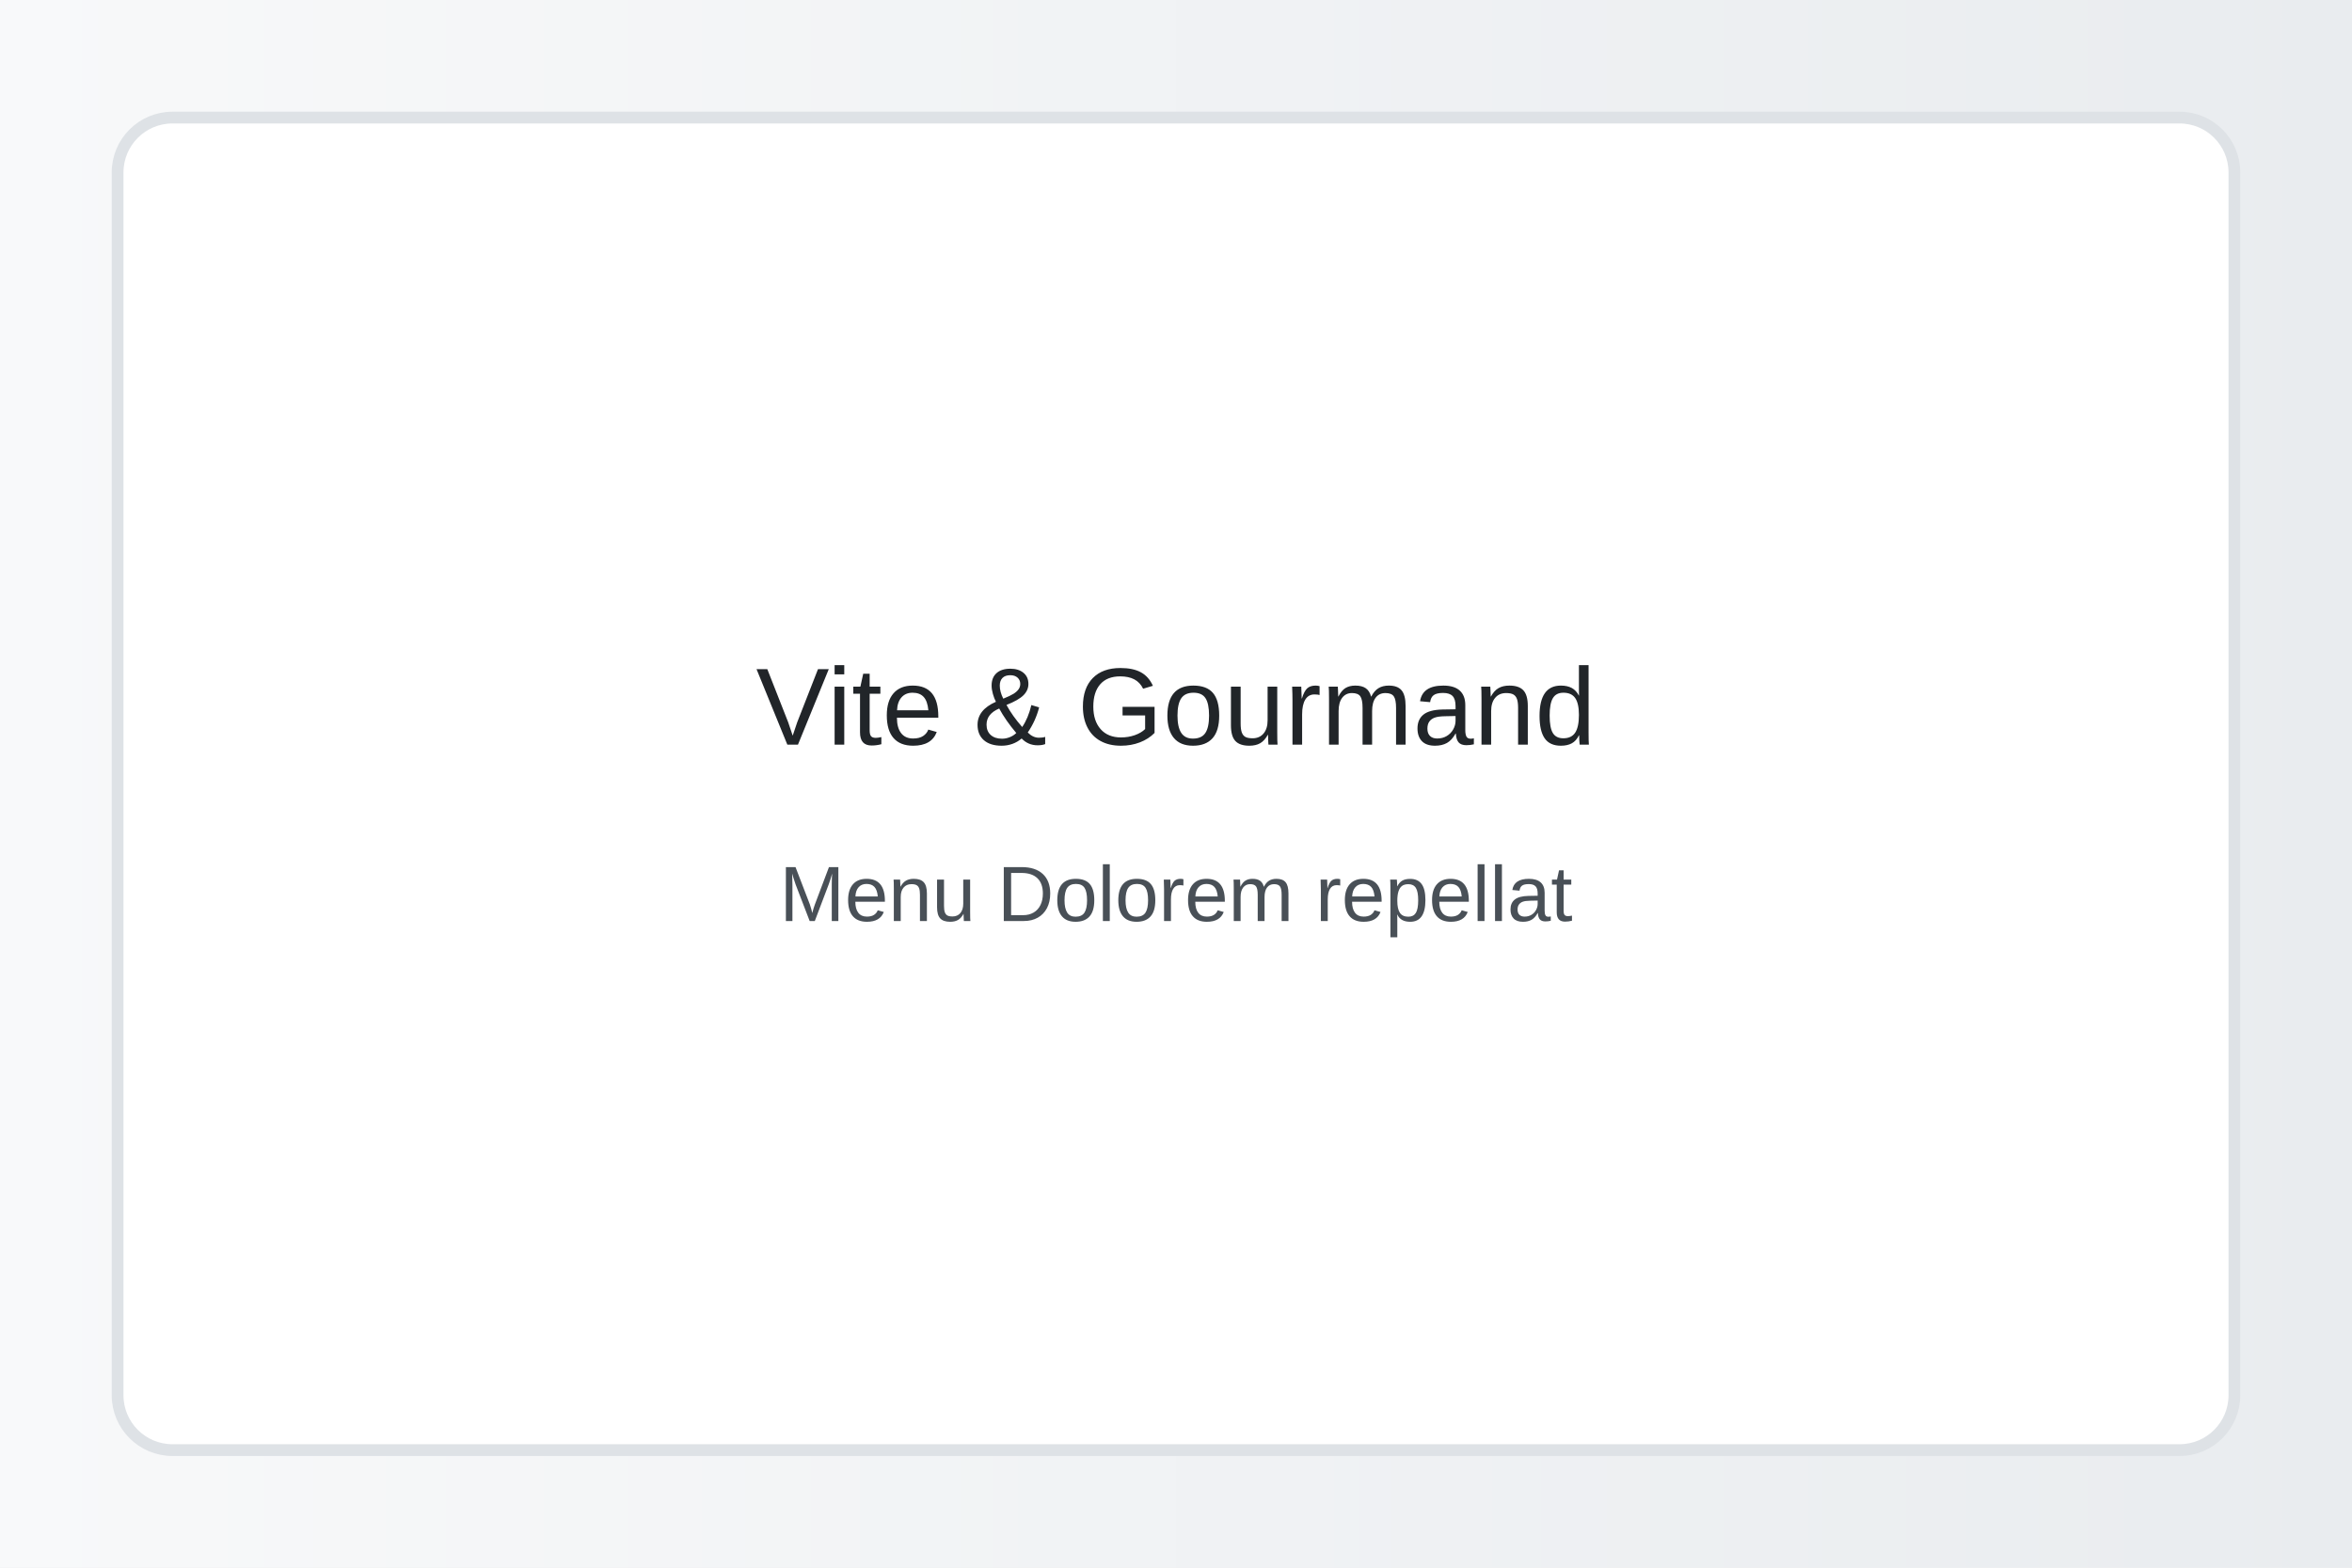
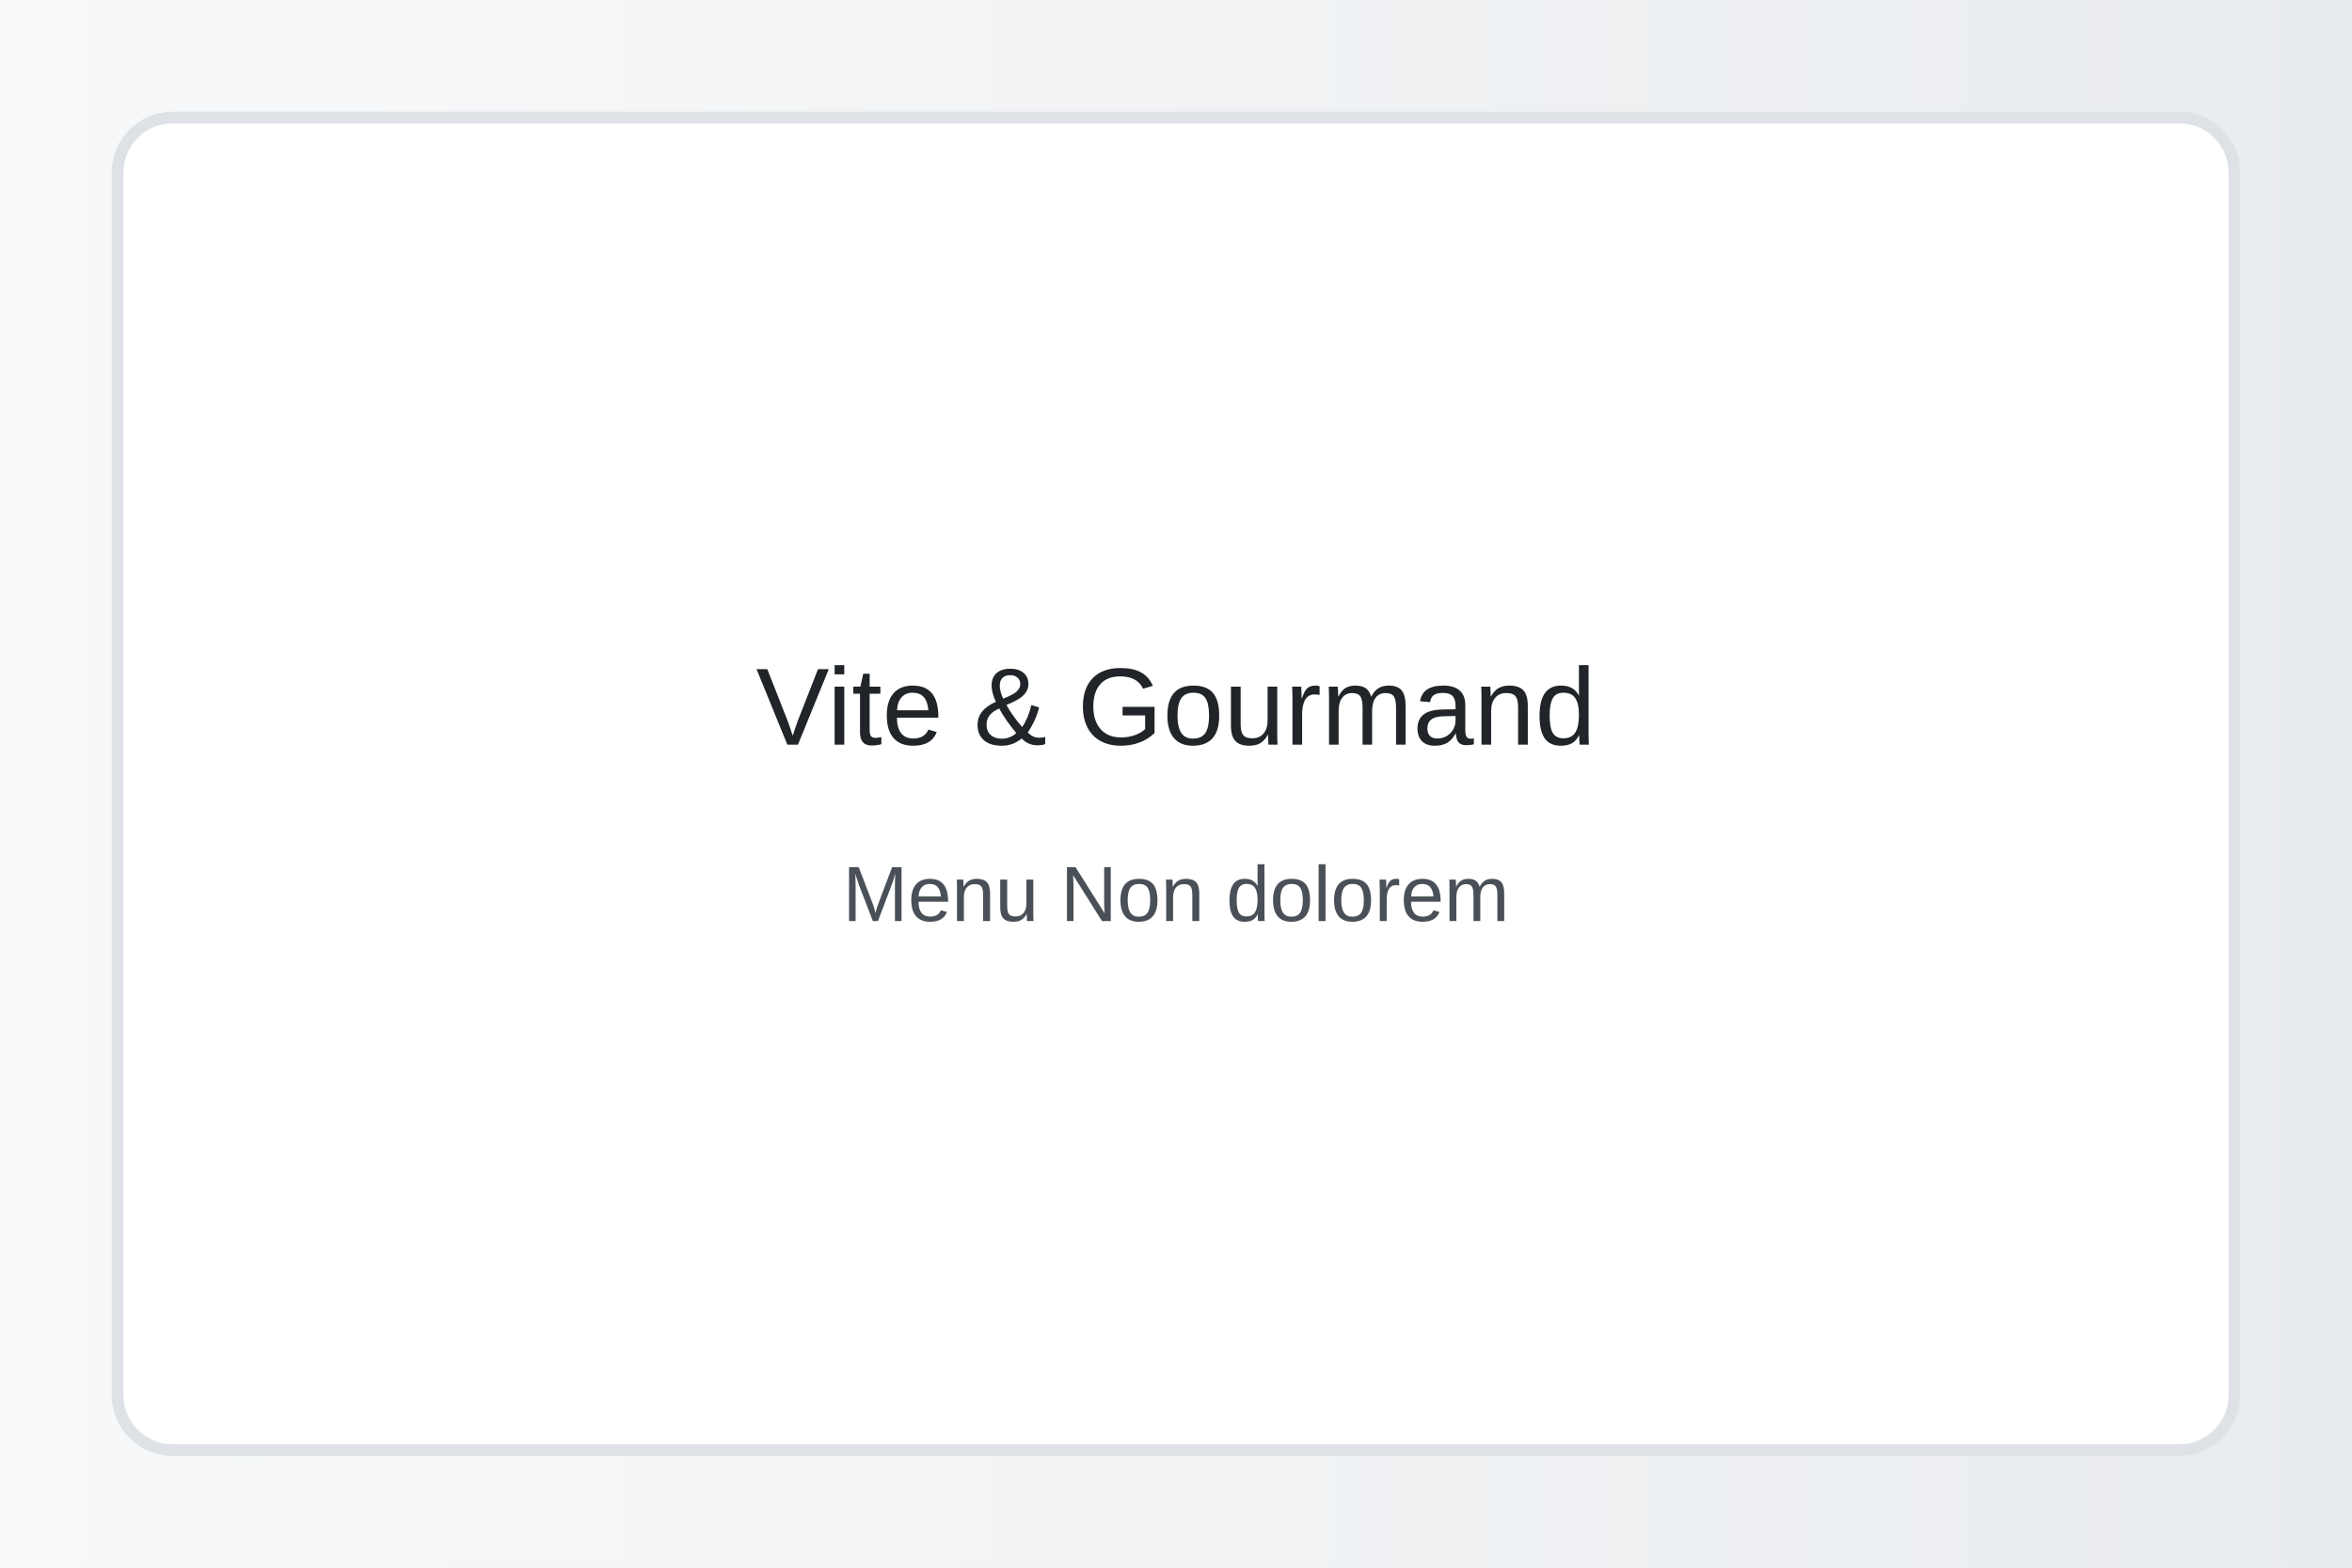
<svg xmlns="http://www.w3.org/2000/svg" width="1200" height="800">
  <defs>
    <linearGradient id="g" x1="0" x2="1">
      <stop offset="0" stop-color="#f8f9fa" />
      <stop offset="1" stop-color="#e9ecef" />
    </linearGradient>
  </defs>
  <rect width="100%" height="100%" fill="url(#g)" />
  <rect x="60" y="60" width="1080" height="680" rx="28" fill="#ffffff" stroke="#dee2e6" stroke-width="6" />
  <text x="600" y="380" font-family="Arial, sans-serif" font-size="56" text-anchor="middle" fill="#212529">Vite &amp; Gourmand</text>
-   <text x="600" y="470" font-family="Arial, sans-serif" font-size="40" text-anchor="middle" fill="#495057">Menu Dolorem repellat</text>
+   <text x="600" y="470" font-family="Arial, sans-serif" font-size="40" text-anchor="middle" fill="#495057">Menu Non dolorem</text>
</svg>
